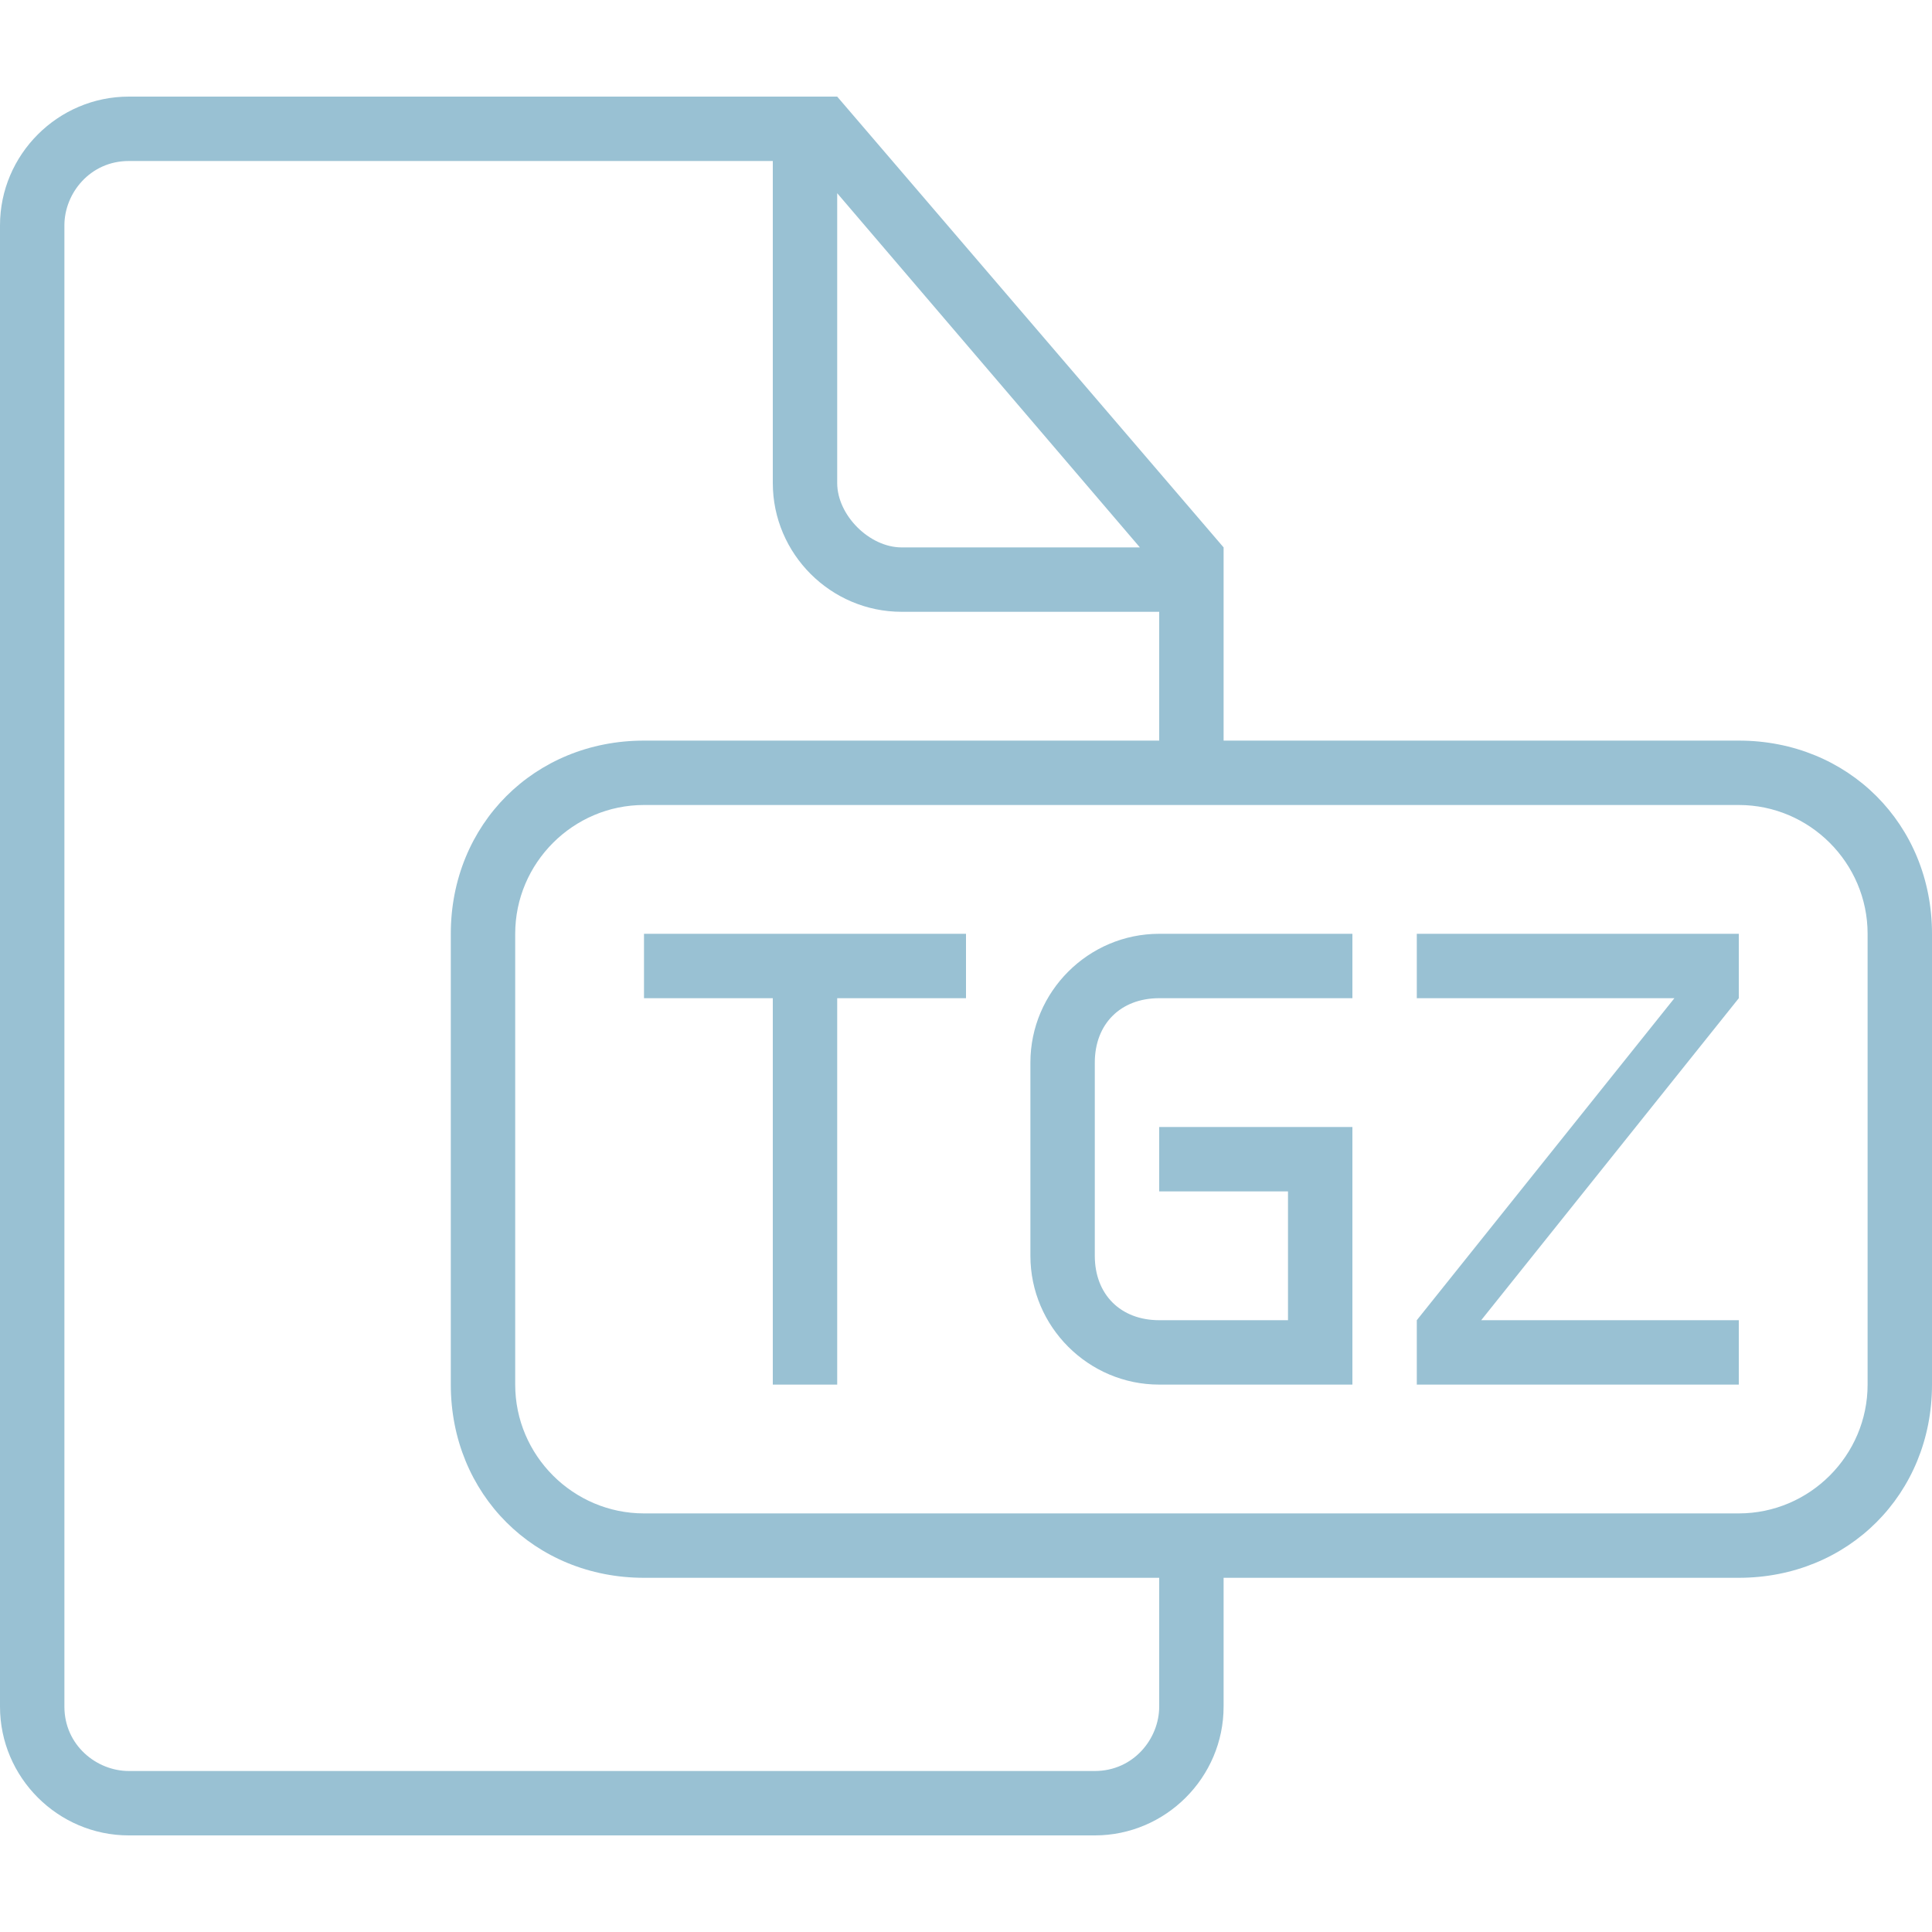
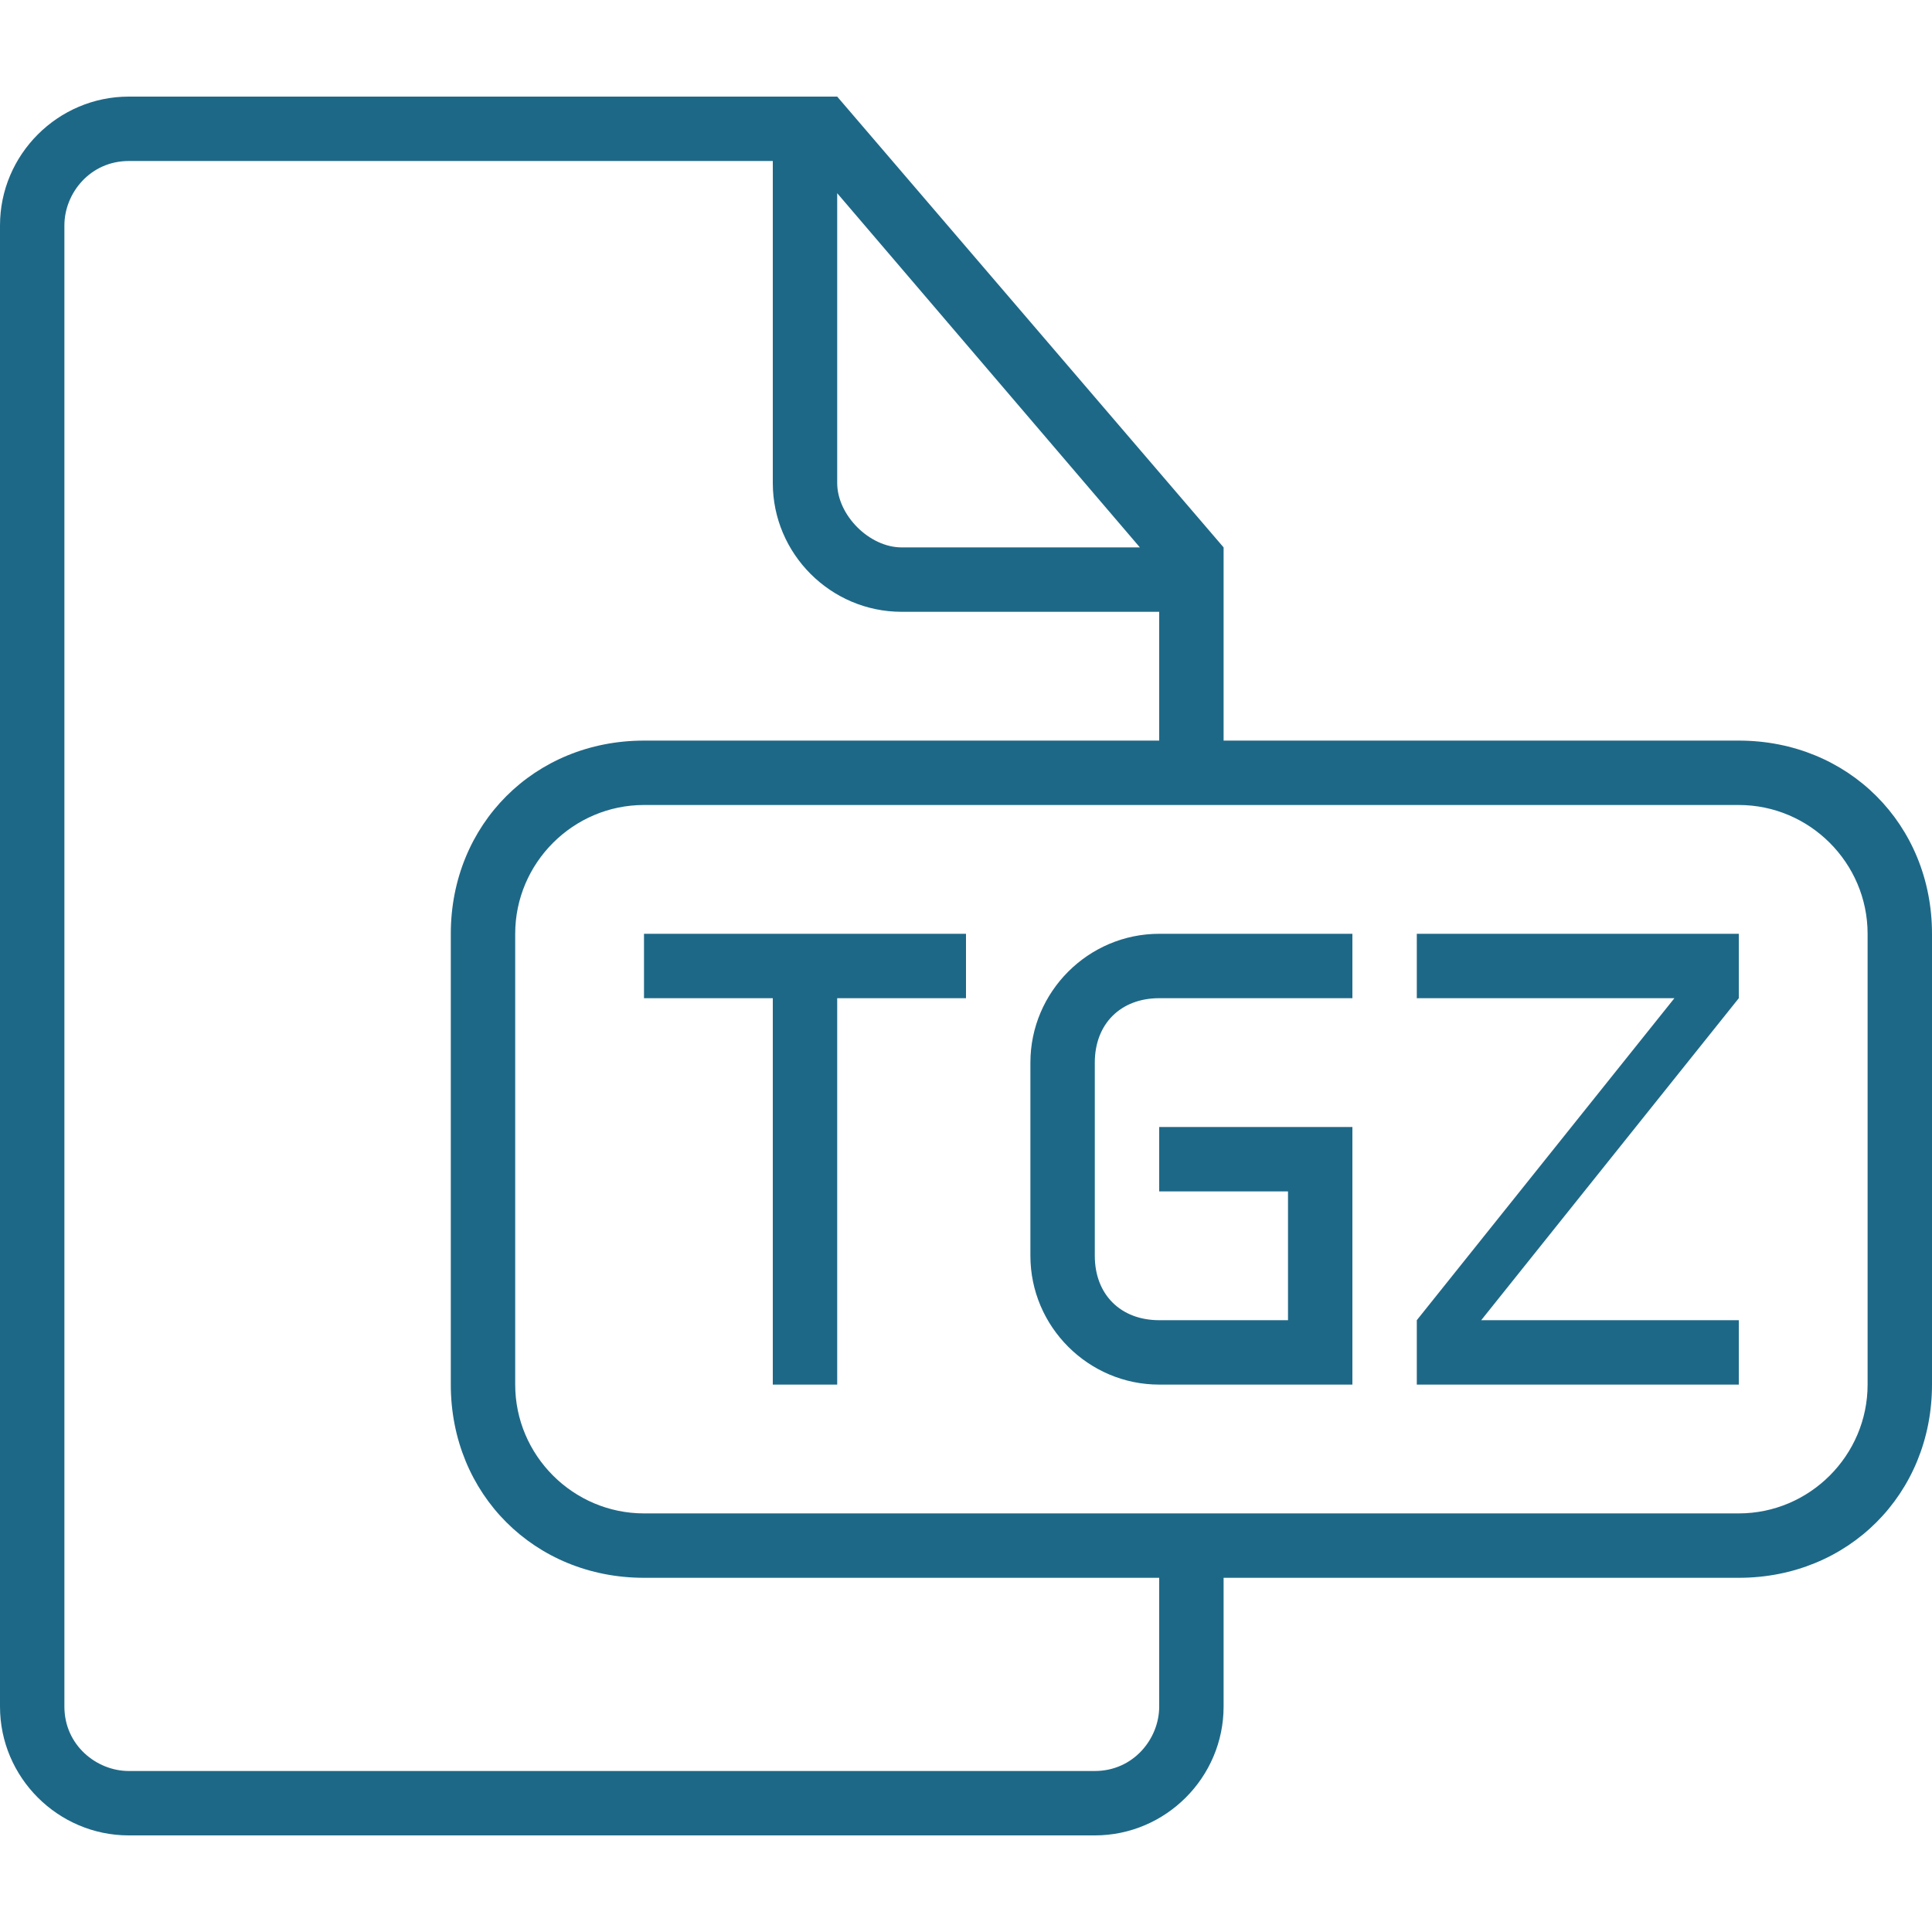
<svg xmlns="http://www.w3.org/2000/svg" version="1.1" id="Capa_1" x="0px" y="0px" width="512px" height="512px" viewBox="0 0 573.75 573.75" style="enable-background:new 0 0 573.75 573.75;" xml:space="preserve">
  <g>
    <g>
-       <polygon points="191.25,296.438 229.5,296.438 229.5,411.188 248.625,411.188 248.625,296.438 286.875,296.438 286.875,277.312     191.25,277.312   " fill="#99c1d3" />
-       <path d="M516.375,219.938h-153v-57.375L248.625,28.688H38.25C17.212,28.688,0,45.9,0,66.938v439.875    c0,21.037,17.212,38.25,38.25,38.25h286.875c21.037,0,38.25-17.213,38.25-38.25v-38.25h153c32.513,0,57.375-24.862,57.375-57.375    V277.312C573.75,244.8,548.888,219.938,516.375,219.938z M248.625,57.375l89.888,105.188H267.75    c-9.562,0-19.125-9.562-19.125-19.125V57.375z M344.25,506.812c0,9.562-7.65,19.125-19.125,19.125H38.25    c-9.562,0-19.125-7.65-19.125-19.125V66.938c0-9.562,7.65-19.125,19.125-19.125H229.5v95.625c0,21.038,17.212,38.25,38.25,38.25    h76.5v38.25h-153c-32.513,0-57.375,24.862-57.375,57.375v133.875c0,32.513,24.862,57.375,57.375,57.375h153V506.812z     M554.625,411.188c0,21.037-17.213,38.25-38.25,38.25H191.25c-21.038,0-38.25-17.213-38.25-38.25V277.312    c0-21.038,17.212-38.25,38.25-38.25h325.125c21.037,0,38.25,17.212,38.25,38.25V411.188z" fill="#99c1d3" />
-       <polygon points="420.75,296.438 497.25,296.438 420.75,392.062 420.75,411.188 516.375,411.188 516.375,392.062 439.875,392.062     516.375,296.438 516.375,277.312 420.75,277.312   " fill="#99c1d3" />
-       <path d="M306,315.562v57.375c0,21.037,17.213,38.25,38.25,38.25h57.375v-15.3v-42.075v-19.125H344.25v19.125h38.25v38.25h-38.25    c-11.475,0-19.125-7.65-19.125-19.125v-57.375c0-11.475,7.65-19.125,19.125-19.125h57.375v-19.125H344.25    C323.213,277.312,306,294.525,306,315.562z" fill="#99c1d3" />
+       <polygon points="191.25,296.438 229.5,296.438 229.5,411.188 248.625,411.188 248.625,296.438 286.875,296.438 286.875,277.312     191.25,277.312   " fill="#1e6887" />
+       <path d="M516.375,219.938h-153v-57.375L248.625,28.688H38.25C17.212,28.688,0,45.9,0,66.938v439.875    c0,21.037,17.212,38.25,38.25,38.25h286.875c21.037,0,38.25-17.213,38.25-38.25v-38.25h153c32.513,0,57.375-24.862,57.375-57.375    V277.312C573.75,244.8,548.888,219.938,516.375,219.938z M248.625,57.375l89.888,105.188H267.75    c-9.562,0-19.125-9.562-19.125-19.125V57.375z M344.25,506.812c0,9.562-7.65,19.125-19.125,19.125H38.25    c-9.562,0-19.125-7.65-19.125-19.125V66.938c0-9.562,7.65-19.125,19.125-19.125H229.5v95.625c0,21.038,17.212,38.25,38.25,38.25    h76.5v38.25h-153c-32.513,0-57.375,24.862-57.375,57.375v133.875c0,32.513,24.862,57.375,57.375,57.375h153V506.812z     M554.625,411.188c0,21.037-17.213,38.25-38.25,38.25H191.25c-21.038,0-38.25-17.213-38.25-38.25V277.312    c0-21.038,17.212-38.25,38.25-38.25h325.125c21.037,0,38.25,17.212,38.25,38.25V411.188z" fill="#1e6887" />
+       <polygon points="420.75,296.438 497.25,296.438 420.75,392.062 420.75,411.188 516.375,411.188 516.375,392.062 439.875,392.062     516.375,296.438 516.375,277.312 420.75,277.312   " fill="#1e6887" />
+       <path d="M306,315.562v57.375c0,21.037,17.213,38.25,38.25,38.25h57.375v-15.3v-42.075v-19.125H344.25v19.125h38.25v38.25h-38.25    c-11.475,0-19.125-7.65-19.125-19.125v-57.375c0-11.475,7.65-19.125,19.125-19.125h57.375v-19.125H344.25    C323.213,277.312,306,294.525,306,315.562z" fill="#1e6887" />
    </g>
  </g>
  <g>
</g>
  <g>
</g>
  <g>
</g>
  <g>
</g>
  <g>
</g>
  <g>
</g>
  <g>
</g>
  <g>
</g>
  <g>
</g>
  <g>
</g>
  <g>
</g>
  <g>
</g>
  <g>
</g>
  <g>
</g>
  <g>
</g>
</svg>
